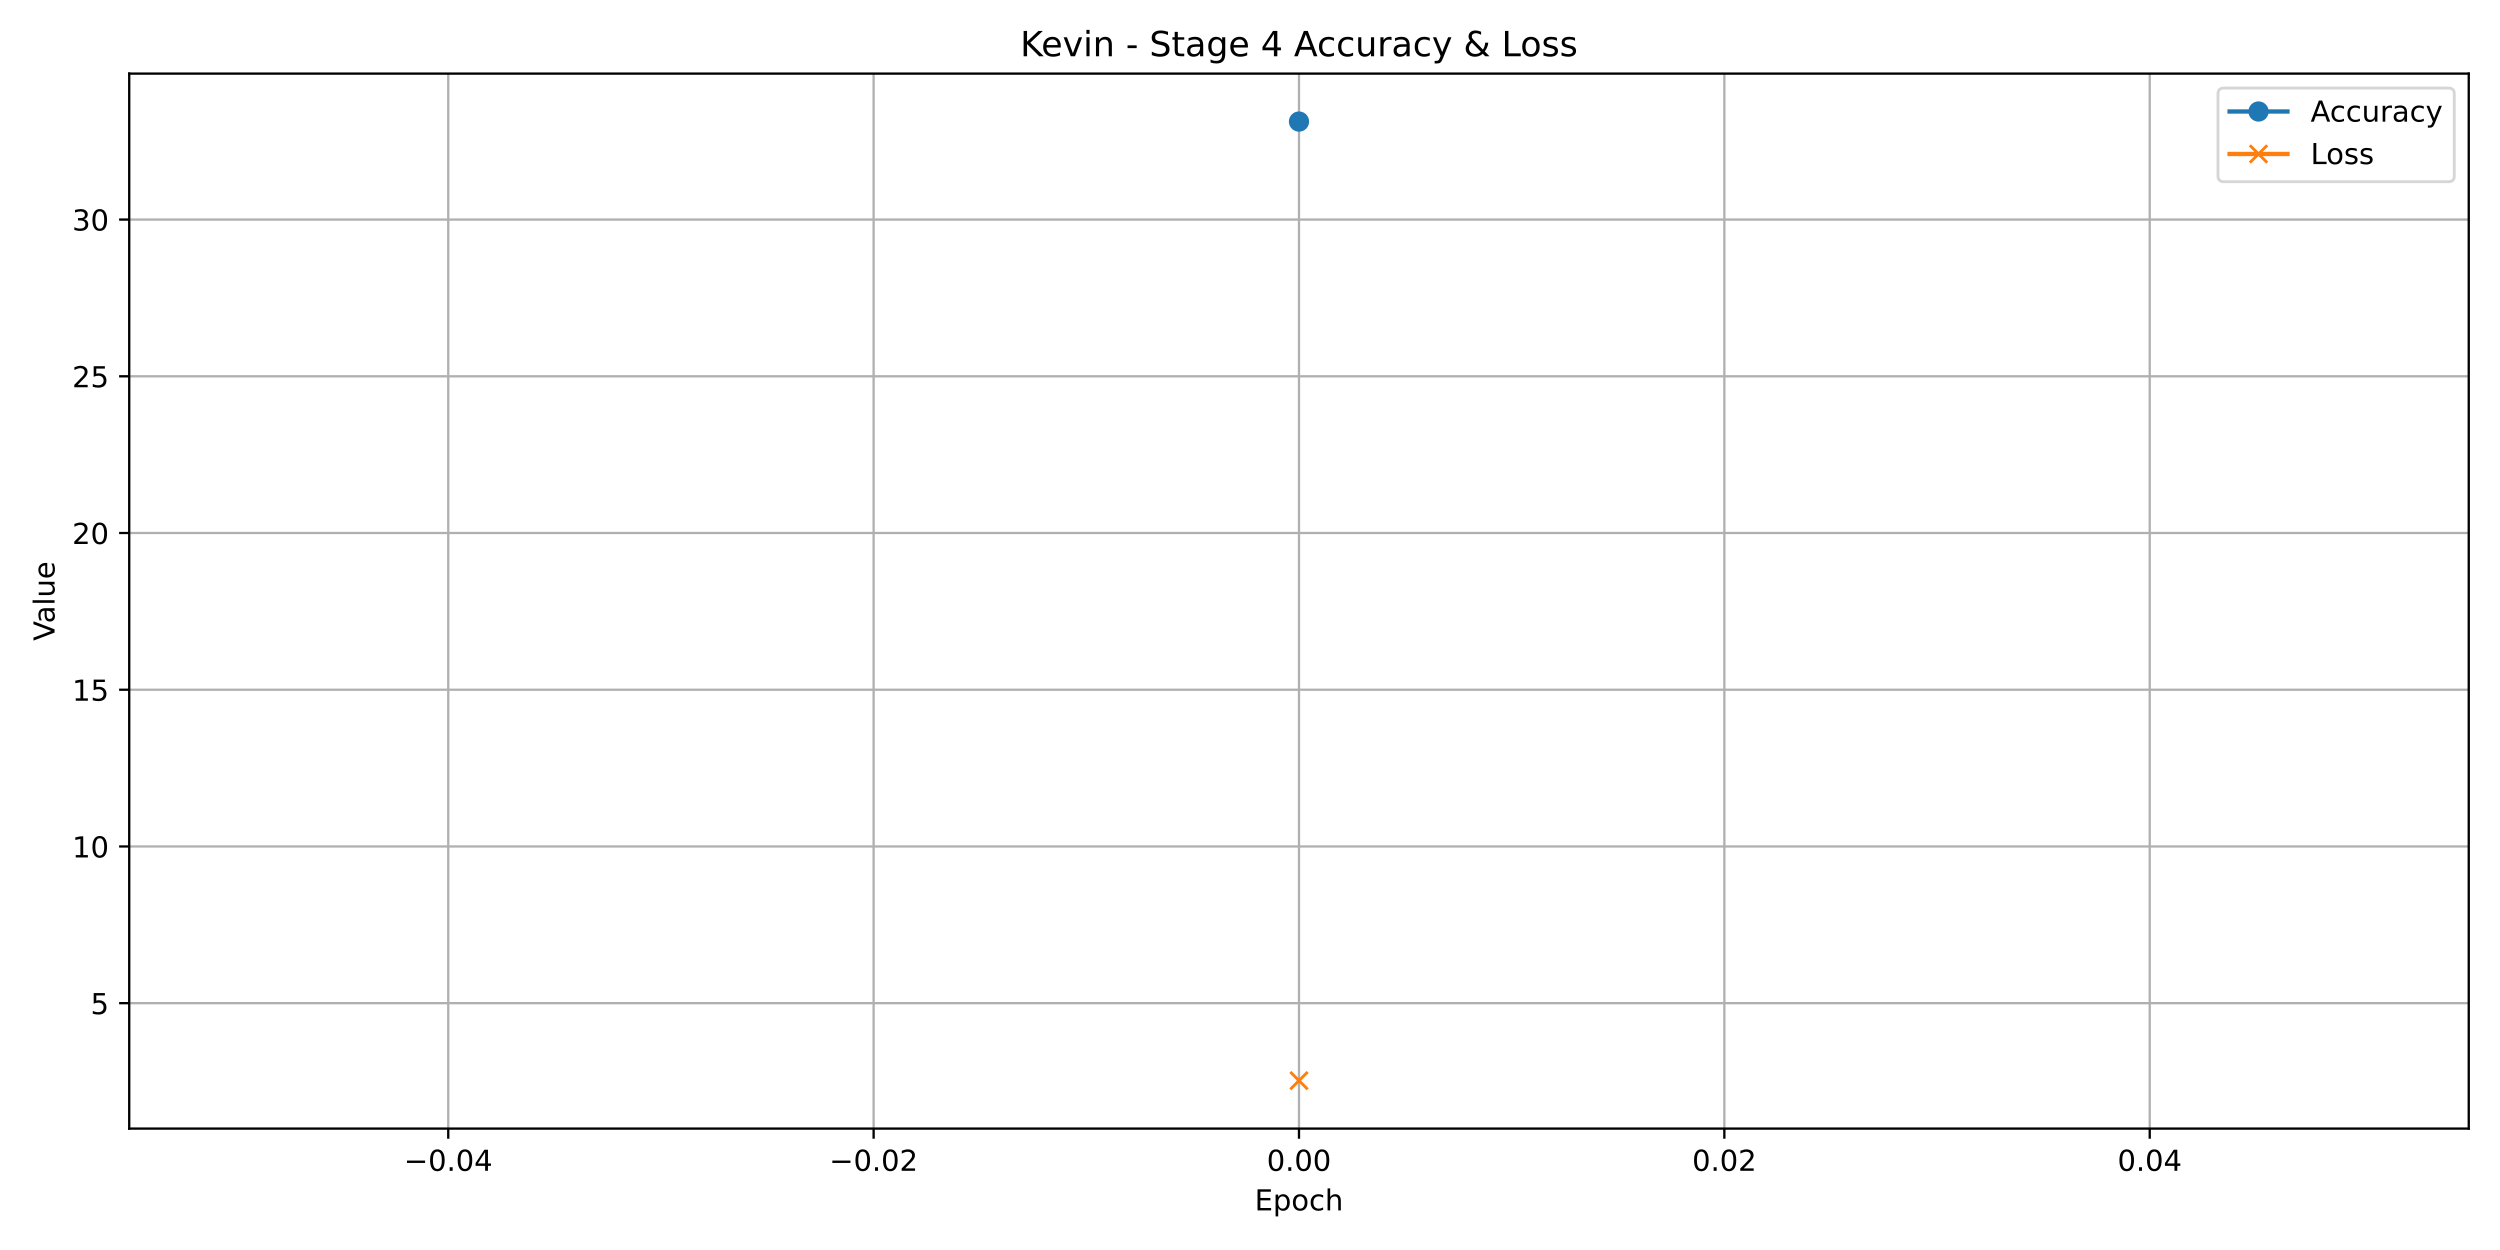
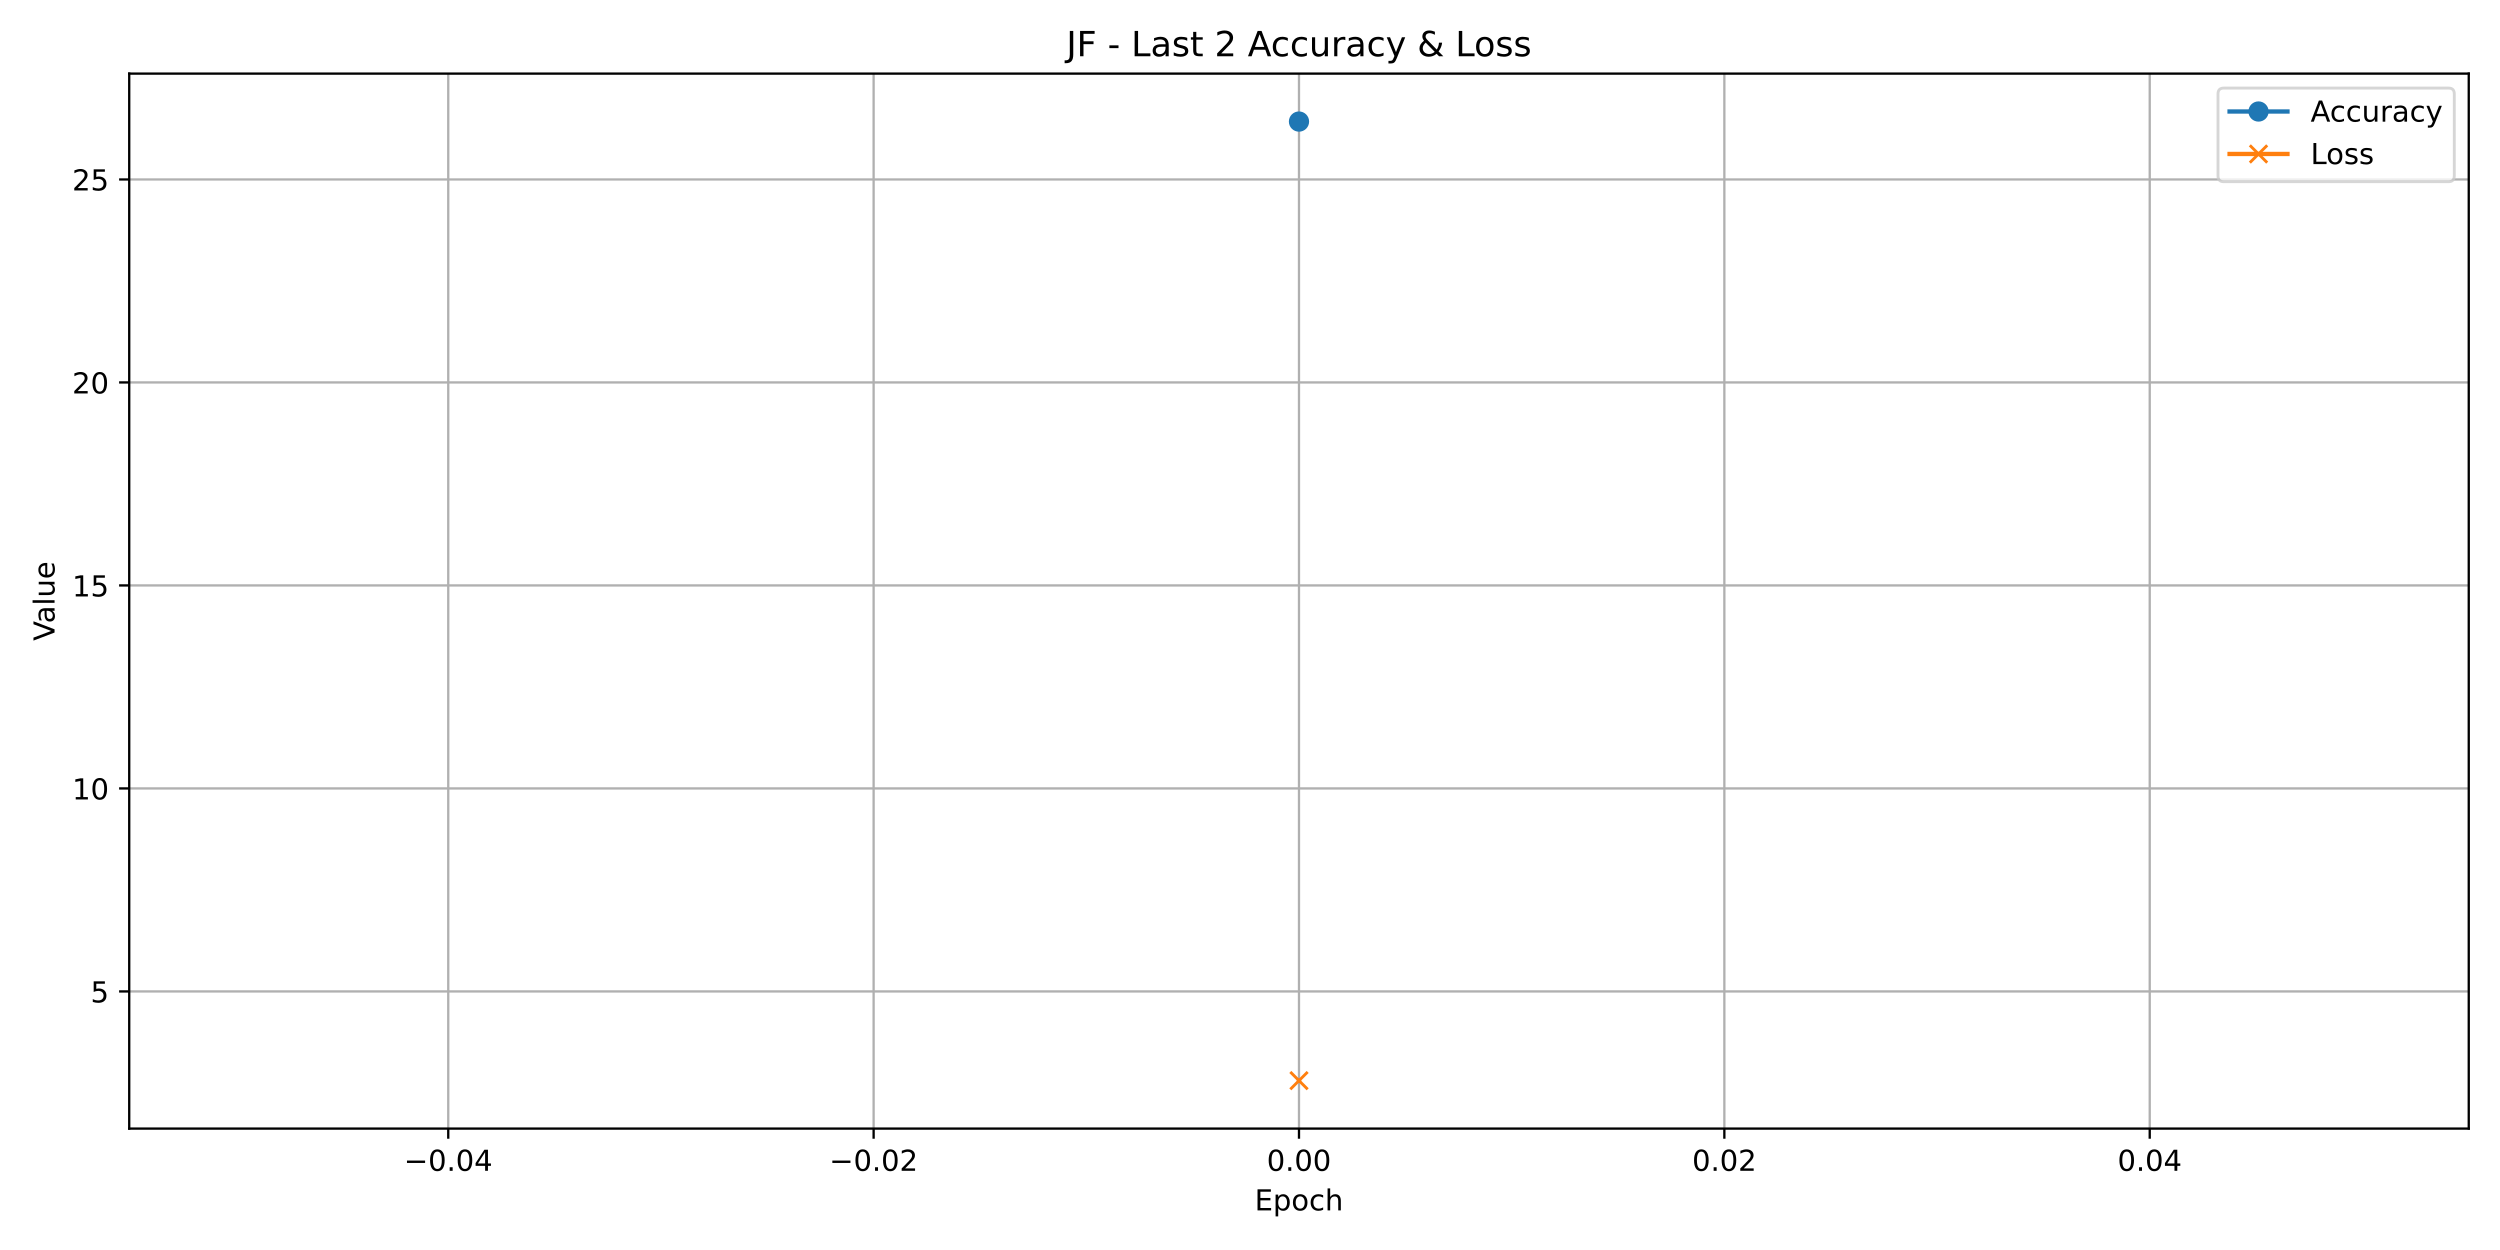
<svg xmlns="http://www.w3.org/2000/svg" xmlns:xlink="http://www.w3.org/1999/xlink" width="864pt" height="432pt" viewBox="0 0 864 432" version="1.1">
  <defs>
    <style type="text/css">*{stroke-linejoin: round; stroke-linecap: butt}</style>
  </defs>
  <g id="figure_1">
    <g id="patch_1">
      <path d="M 0 432  L 864 432  L 864 0  L 0 0  z " style="fill: #ffffff" />
    </g>
    <g id="axes_1">
      <g id="patch_2">
        <path d="M 44.66 390.04  L 853.2 390.04  L 853.2 25.44  L 44.66 25.44  z " style="fill: #ffffff" />
      </g>
      <g id="matplotlib.axis_1">
        <g id="xtick_1">
          <g id="line2d_1">
-             <path d="M 154.915 390.04  L 154.915 25.44  " clip-path="url(#p2f433f7673)" style="fill: none; stroke: #b0b0b0; stroke-width: 0.8; stroke-linecap: square" />
+             <path d="M 154.915 390.04  L 154.915 25.44  " clip-path="url(#p0c0e24f625)" style="fill: none; stroke: #b0b0b0; stroke-width: 0.8; stroke-linecap: square" />
          </g>
          <g id="line2d_2">
            <defs>
-               <path id="m8d4aef0526" d="M 0 0  L 0 3.5  " style="stroke: #000000; stroke-width: 0.8" />
+               <path id="mb7507d01c6" d="M 0 0  L 0 3.5  " style="stroke: #000000; stroke-width: 0.8" />
            </defs>
            <g>
-               <use xlink:href="#m8d4aef0526" x="154.915" y="390.04" style="stroke: #000000; stroke-width: 0.8" />
+               <use xlink:href="#mb7507d01c6" x="154.915" y="390.04" style="stroke: #000000; stroke-width: 0.8" />
            </g>
          </g>
          <g id="text_1">
            <g transform="translate(139.5928 404.6384) scale(0.1 -0.1)">
              <defs>
                <path id="DejaVuSans-2212" d="M 678 2272  L 4684 2272  L 4684 1741  L 678 1741  L 678 2272  z " transform="scale(0.015625)" />
                <path id="DejaVuSans-30" d="M 2034 4250  Q 1547 4250 1301 3770  Q 1056 3291 1056 2328  Q 1056 1369 1301 889  Q 1547 409 2034 409  Q 2525 409 2770 889  Q 3016 1369 3016 2328  Q 3016 3291 2770 3770  Q 2525 4250 2034 4250  z M 2034 4750  Q 2819 4750 3233 4129  Q 3647 3509 3647 2328  Q 3647 1150 3233 529  Q 2819 -91 2034 -91  Q 1250 -91 836 529  Q 422 1150 422 2328  Q 422 3509 836 4129  Q 1250 4750 2034 4750  z " transform="scale(0.015625)" />
                <path id="DejaVuSans-2e" d="M 684 794  L 1344 794  L 1344 0  L 684 0  L 684 794  z " transform="scale(0.015625)" />
                <path id="DejaVuSans-34" d="M 2419 4116  L 825 1625  L 2419 1625  L 2419 4116  z M 2253 4666  L 3047 4666  L 3047 1625  L 3713 1625  L 3713 1100  L 3047 1100  L 3047 0  L 2419 0  L 2419 1100  L 313 1100  L 313 1709  L 2253 4666  z " transform="scale(0.015625)" />
              </defs>
              <use xlink:href="#DejaVuSans-2212" />
              <use xlink:href="#DejaVuSans-30" transform="translate(83.78906 0)" />
              <use xlink:href="#DejaVuSans-2e" transform="translate(147.4121 0)" />
              <use xlink:href="#DejaVuSans-30" transform="translate(179.1992 0)" />
              <use xlink:href="#DejaVuSans-34" transform="translate(242.8223 0)" />
            </g>
          </g>
        </g>
        <g id="xtick_2">
          <g id="line2d_3">
-             <path d="M 301.923 390.04  L 301.923 25.44  " clip-path="url(#p2f433f7673)" style="fill: none; stroke: #b0b0b0; stroke-width: 0.8; stroke-linecap: square" />
+             <path d="M 301.923 390.04  L 301.923 25.44  " clip-path="url(#p0c0e24f625)" style="fill: none; stroke: #b0b0b0; stroke-width: 0.8; stroke-linecap: square" />
          </g>
          <g id="line2d_4">
            <g>
-               <use xlink:href="#m8d4aef0526" x="301.923" y="390.04" style="stroke: #000000; stroke-width: 0.8" />
+               <use xlink:href="#mb7507d01c6" x="301.923" y="390.04" style="stroke: #000000; stroke-width: 0.8" />
            </g>
          </g>
          <g id="text_2">
            <g transform="translate(286.6001 404.6384) scale(0.1 -0.1)">
              <defs>
                <path id="DejaVuSans-32" d="M 1228 531  L 3431 531  L 3431 0  L 469 0  L 469 531  Q 828 903 1448 1529  Q 2069 2156 2228 2338  Q 2531 2678 2651 2914  Q 2772 3150 2772 3378  Q 2772 3750 2511 3984  Q 2250 4219 1831 4219  Q 1534 4219 1204 4116  Q 875 4013 500 3803  L 500 4441  Q 881 4594 1212 4672  Q 1544 4750 1819 4750  Q 2544 4750 2975 4387  Q 3406 4025 3406 3419  Q 3406 3131 3298 2873  Q 3191 2616 2906 2266  Q 2828 2175 2409 1742  Q 1991 1309 1228 531  z " transform="scale(0.015625)" />
              </defs>
              <use xlink:href="#DejaVuSans-2212" />
              <use xlink:href="#DejaVuSans-30" transform="translate(83.78906 0)" />
              <use xlink:href="#DejaVuSans-2e" transform="translate(147.4121 0)" />
              <use xlink:href="#DejaVuSans-30" transform="translate(179.1992 0)" />
              <use xlink:href="#DejaVuSans-32" transform="translate(242.8223 0)" />
            </g>
          </g>
        </g>
        <g id="xtick_3">
          <g id="line2d_5">
-             <path d="M 448.93 390.04  L 448.93 25.44  " clip-path="url(#p2f433f7673)" style="fill: none; stroke: #b0b0b0; stroke-width: 0.8; stroke-linecap: square" />
+             <path d="M 448.93 390.04  L 448.93 25.44  " clip-path="url(#p0c0e24f625)" style="fill: none; stroke: #b0b0b0; stroke-width: 0.8; stroke-linecap: square" />
          </g>
          <g id="line2d_6">
            <g>
-               <use xlink:href="#m8d4aef0526" x="448.93" y="390.04" style="stroke: #000000; stroke-width: 0.8" />
+               <use xlink:href="#mb7507d01c6" x="448.93" y="390.04" style="stroke: #000000; stroke-width: 0.8" />
            </g>
          </g>
          <g id="text_3">
            <g transform="translate(437.7972 404.6384) scale(0.1 -0.1)">
              <use xlink:href="#DejaVuSans-30" />
              <use xlink:href="#DejaVuSans-2e" transform="translate(63.62305 0)" />
              <use xlink:href="#DejaVuSans-30" transform="translate(95.41016 0)" />
              <use xlink:href="#DejaVuSans-30" transform="translate(159.0332 0)" />
            </g>
          </g>
        </g>
        <g id="xtick_4">
          <g id="line2d_7">
-             <path d="M 595.937 390.04  L 595.937 25.44  " clip-path="url(#p2f433f7673)" style="fill: none; stroke: #b0b0b0; stroke-width: 0.8; stroke-linecap: square" />
+             <path d="M 595.937 390.04  L 595.937 25.44  " clip-path="url(#p0c0e24f625)" style="fill: none; stroke: #b0b0b0; stroke-width: 0.8; stroke-linecap: square" />
          </g>
          <g id="line2d_8">
            <g>
-               <use xlink:href="#m8d4aef0526" x="595.937" y="390.04" style="stroke: #000000; stroke-width: 0.8" />
+               <use xlink:href="#mb7507d01c6" x="595.937" y="390.04" style="stroke: #000000; stroke-width: 0.8" />
            </g>
          </g>
          <g id="text_4">
            <g transform="translate(584.8045 404.6384) scale(0.1 -0.1)">
              <use xlink:href="#DejaVuSans-30" />
              <use xlink:href="#DejaVuSans-2e" transform="translate(63.62305 0)" />
              <use xlink:href="#DejaVuSans-30" transform="translate(95.41016 0)" />
              <use xlink:href="#DejaVuSans-32" transform="translate(159.0332 0)" />
            </g>
          </g>
        </g>
        <g id="xtick_5">
          <g id="line2d_9">
-             <path d="M 742.945 390.04  L 742.945 25.44  " clip-path="url(#p2f433f7673)" style="fill: none; stroke: #b0b0b0; stroke-width: 0.8; stroke-linecap: square" />
+             <path d="M 742.945 390.04  L 742.945 25.44  " clip-path="url(#p0c0e24f625)" style="fill: none; stroke: #b0b0b0; stroke-width: 0.8; stroke-linecap: square" />
          </g>
          <g id="line2d_10">
            <g>
-               <use xlink:href="#m8d4aef0526" x="742.945" y="390.04" style="stroke: #000000; stroke-width: 0.8" />
+               <use xlink:href="#mb7507d01c6" x="742.945" y="390.04" style="stroke: #000000; stroke-width: 0.8" />
            </g>
          </g>
          <g id="text_5">
            <g transform="translate(731.8117 404.6384) scale(0.1 -0.1)">
              <use xlink:href="#DejaVuSans-30" />
              <use xlink:href="#DejaVuSans-2e" transform="translate(63.62305 0)" />
              <use xlink:href="#DejaVuSans-30" transform="translate(95.41016 0)" />
              <use xlink:href="#DejaVuSans-34" transform="translate(159.0332 0)" />
            </g>
          </g>
        </g>
        <g id="text_6">
          <g transform="translate(433.6191 418.3166) scale(0.1 -0.1)">
            <defs>
              <path id="DejaVuSans-45" d="M 628 4666  L 3578 4666  L 3578 4134  L 1259 4134  L 1259 2753  L 3481 2753  L 3481 2222  L 1259 2222  L 1259 531  L 3634 531  L 3634 0  L 628 0  L 628 4666  z " transform="scale(0.015625)" />
              <path id="DejaVuSans-70" d="M 1159 525  L 1159 -1331  L 581 -1331  L 581 3500  L 1159 3500  L 1159 2969  Q 1341 3281 1617 3432  Q 1894 3584 2278 3584  Q 2916 3584 3314 3078  Q 3713 2572 3713 1747  Q 3713 922 3314 415  Q 2916 -91 2278 -91  Q 1894 -91 1617 61  Q 1341 213 1159 525  z M 3116 1747  Q 3116 2381 2855 2742  Q 2594 3103 2138 3103  Q 1681 3103 1420 2742  Q 1159 2381 1159 1747  Q 1159 1113 1420 752  Q 1681 391 2138 391  Q 2594 391 2855 752  Q 3116 1113 3116 1747  z " transform="scale(0.015625)" />
              <path id="DejaVuSans-6f" d="M 1959 3097  Q 1497 3097 1228 2736  Q 959 2375 959 1747  Q 959 1119 1226 758  Q 1494 397 1959 397  Q 2419 397 2687 759  Q 2956 1122 2956 1747  Q 2956 2369 2687 2733  Q 2419 3097 1959 3097  z M 1959 3584  Q 2709 3584 3137 3096  Q 3566 2609 3566 1747  Q 3566 888 3137 398  Q 2709 -91 1959 -91  Q 1206 -91 779 398  Q 353 888 353 1747  Q 353 2609 779 3096  Q 1206 3584 1959 3584  z " transform="scale(0.015625)" />
              <path id="DejaVuSans-63" d="M 3122 3366  L 3122 2828  Q 2878 2963 2633 3030  Q 2388 3097 2138 3097  Q 1578 3097 1268 2742  Q 959 2388 959 1747  Q 959 1106 1268 751  Q 1578 397 2138 397  Q 2388 397 2633 464  Q 2878 531 3122 666  L 3122 134  Q 2881 22 2623 -34  Q 2366 -91 2075 -91  Q 1284 -91 818 406  Q 353 903 353 1747  Q 353 2603 823 3093  Q 1294 3584 2113 3584  Q 2378 3584 2631 3529  Q 2884 3475 3122 3366  z " transform="scale(0.015625)" />
              <path id="DejaVuSans-68" d="M 3513 2113  L 3513 0  L 2938 0  L 2938 2094  Q 2938 2591 2744 2837  Q 2550 3084 2163 3084  Q 1697 3084 1428 2787  Q 1159 2491 1159 1978  L 1159 0  L 581 0  L 581 4863  L 1159 4863  L 1159 2956  Q 1366 3272 1645 3428  Q 1925 3584 2291 3584  Q 2894 3584 3203 3211  Q 3513 2838 3513 2113  z " transform="scale(0.015625)" />
            </defs>
            <use xlink:href="#DejaVuSans-45" />
            <use xlink:href="#DejaVuSans-70" transform="translate(63.18359 0)" />
            <use xlink:href="#DejaVuSans-6f" transform="translate(126.6602 0)" />
            <use xlink:href="#DejaVuSans-63" transform="translate(187.8418 0)" />
            <use xlink:href="#DejaVuSans-68" transform="translate(242.8223 0)" />
          </g>
        </g>
      </g>
      <g id="matplotlib.axis_2">
        <g id="ytick_1">
          <g id="line2d_11">
-             <path d="M 44.66 346.7  L 853.2 346.7  " clip-path="url(#p2f433f7673)" style="fill: none; stroke: #b0b0b0; stroke-width: 0.8; stroke-linecap: square" />
+             <path d="M 44.66 342.642  L 853.2 342.642  " clip-path="url(#p0c0e24f625)" style="fill: none; stroke: #b0b0b0; stroke-width: 0.8; stroke-linecap: square" />
          </g>
          <g id="line2d_12">
            <defs>
-               <path id="mb488782204" d="M 0 0  L -3.5 0  " style="stroke: #000000; stroke-width: 0.8" />
+               <path id="m7f66d17760" d="M 0 0  L -3.5 0  " style="stroke: #000000; stroke-width: 0.8" />
            </defs>
            <g>
-               <use xlink:href="#mb488782204" x="44.66" y="346.7" style="stroke: #000000; stroke-width: 0.8" />
+               <use xlink:href="#m7f66d17760" x="44.66" y="342.642" style="stroke: #000000; stroke-width: 0.8" />
            </g>
          </g>
          <g id="text_7">
-             <g transform="translate(31.2975 350.4988) scale(0.1 -0.1)">
+             <g transform="translate(31.2975 346.4415) scale(0.1 -0.1)">
              <defs>
                <path id="DejaVuSans-35" d="M 691 4666  L 3169 4666  L 3169 4134  L 1269 4134  L 1269 2991  Q 1406 3038 1543 3061  Q 1681 3084 1819 3084  Q 2600 3084 3056 2656  Q 3513 2228 3513 1497  Q 3513 744 3044 326  Q 2575 -91 1722 -91  Q 1428 -91 1123 -41  Q 819 9 494 109  L 494 744  Q 775 591 1075 516  Q 1375 441 1709 441  Q 2250 441 2565 725  Q 2881 1009 2881 1497  Q 2881 1984 2565 2268  Q 2250 2553 1709 2553  Q 1456 2553 1204 2497  Q 953 2441 691 2322  L 691 4666  z " transform="scale(0.015625)" />
              </defs>
              <use xlink:href="#DejaVuSans-35" />
            </g>
          </g>
        </g>
        <g id="ytick_2">
          <g id="line2d_13">
-             <path d="M 44.66 292.535  L 853.2 292.535  " clip-path="url(#p2f433f7673)" style="fill: none; stroke: #b0b0b0; stroke-width: 0.8; stroke-linecap: square" />
+             <path d="M 44.66 272.487  L 853.2 272.487  " clip-path="url(#p0c0e24f625)" style="fill: none; stroke: #b0b0b0; stroke-width: 0.8; stroke-linecap: square" />
          </g>
          <g id="line2d_14">
            <g>
-               <use xlink:href="#mb488782204" x="44.66" y="292.535" style="stroke: #000000; stroke-width: 0.8" />
+               <use xlink:href="#m7f66d17760" x="44.66" y="272.487" style="stroke: #000000; stroke-width: 0.8" />
            </g>
          </g>
          <g id="text_8">
-             <g transform="translate(24.935 296.3342) scale(0.1 -0.1)">
+             <g transform="translate(24.935 276.2862) scale(0.1 -0.1)">
              <defs>
                <path id="DejaVuSans-31" d="M 794 531  L 1825 531  L 1825 4091  L 703 3866  L 703 4441  L 1819 4666  L 2450 4666  L 2450 531  L 3481 531  L 3481 0  L 794 0  L 794 531  z " transform="scale(0.015625)" />
              </defs>
              <use xlink:href="#DejaVuSans-31" />
              <use xlink:href="#DejaVuSans-30" transform="translate(63.62305 0)" />
            </g>
          </g>
        </g>
        <g id="ytick_3">
          <g id="line2d_15">
-             <path d="M 44.66 238.37  L 853.2 238.37  " clip-path="url(#p2f433f7673)" style="fill: none; stroke: #b0b0b0; stroke-width: 0.8; stroke-linecap: square" />
+             <path d="M 44.66 202.332  L 853.2 202.332  " clip-path="url(#p0c0e24f625)" style="fill: none; stroke: #b0b0b0; stroke-width: 0.8; stroke-linecap: square" />
          </g>
          <g id="line2d_16">
            <g>
-               <use xlink:href="#mb488782204" x="44.66" y="238.37" style="stroke: #000000; stroke-width: 0.8" />
+               <use xlink:href="#m7f66d17760" x="44.66" y="202.332" style="stroke: #000000; stroke-width: 0.8" />
            </g>
          </g>
          <g id="text_9">
-             <g transform="translate(24.935 242.1696) scale(0.1 -0.1)">
+             <g transform="translate(24.935 206.1309) scale(0.1 -0.1)">
              <use xlink:href="#DejaVuSans-31" />
              <use xlink:href="#DejaVuSans-35" transform="translate(63.62305 0)" />
            </g>
          </g>
        </g>
        <g id="ytick_4">
          <g id="line2d_17">
-             <path d="M 44.66 184.206  L 853.2 184.206  " clip-path="url(#p2f433f7673)" style="fill: none; stroke: #b0b0b0; stroke-width: 0.8; stroke-linecap: square" />
+             <path d="M 44.66 132.176  L 853.2 132.176  " clip-path="url(#p0c0e24f625)" style="fill: none; stroke: #b0b0b0; stroke-width: 0.8; stroke-linecap: square" />
          </g>
          <g id="line2d_18">
            <g>
-               <use xlink:href="#mb488782204" x="44.66" y="184.206" style="stroke: #000000; stroke-width: 0.8" />
+               <use xlink:href="#m7f66d17760" x="44.66" y="132.176" style="stroke: #000000; stroke-width: 0.8" />
            </g>
          </g>
          <g id="text_10">
-             <g transform="translate(24.935 188.0049) scale(0.1 -0.1)">
+             <g transform="translate(24.935 135.9756) scale(0.1 -0.1)">
              <use xlink:href="#DejaVuSans-32" />
              <use xlink:href="#DejaVuSans-30" transform="translate(63.62305 0)" />
            </g>
          </g>
        </g>
        <g id="ytick_5">
          <g id="line2d_19">
-             <path d="M 44.66 130.041  L 853.2 130.041  " clip-path="url(#p2f433f7673)" style="fill: none; stroke: #b0b0b0; stroke-width: 0.8; stroke-linecap: square" />
+             <path d="M 44.66 62.021  L 853.2 62.021  " clip-path="url(#p0c0e24f625)" style="fill: none; stroke: #b0b0b0; stroke-width: 0.8; stroke-linecap: square" />
          </g>
          <g id="line2d_20">
            <g>
-               <use xlink:href="#mb488782204" x="44.66" y="130.041" style="stroke: #000000; stroke-width: 0.8" />
+               <use xlink:href="#m7f66d17760" x="44.66" y="62.021" style="stroke: #000000; stroke-width: 0.8" />
            </g>
          </g>
          <g id="text_11">
-             <g transform="translate(24.935 133.8403) scale(0.1 -0.1)">
+             <g transform="translate(24.935 65.82024) scale(0.1 -0.1)">
              <use xlink:href="#DejaVuSans-32" />
              <use xlink:href="#DejaVuSans-35" transform="translate(63.62305 0)" />
            </g>
          </g>
        </g>
-         <g id="ytick_6">
-           <g id="line2d_21">
-             <path d="M 44.66 75.876  L 853.2 75.876  " clip-path="url(#p2f433f7673)" style="fill: none; stroke: #b0b0b0; stroke-width: 0.8; stroke-linecap: square" />
-           </g>
-           <g id="line2d_22">
-             <g>
-               <use xlink:href="#mb488782204" x="44.66" y="75.876" style="stroke: #000000; stroke-width: 0.8" />
-             </g>
-           </g>
-           <g id="text_12">
-             <g transform="translate(24.935 79.67568) scale(0.1 -0.1)">
-               <defs>
-                 <path id="DejaVuSans-33" d="M 2597 2516  Q 3050 2419 3304 2112  Q 3559 1806 3559 1356  Q 3559 666 3084 287  Q 2609 -91 1734 -91  Q 1441 -91 1130 -33  Q 819 25 488 141  L 488 750  Q 750 597 1062 519  Q 1375 441 1716 441  Q 2309 441 2620 675  Q 2931 909 2931 1356  Q 2931 1769 2642 2001  Q 2353 2234 1838 2234  L 1294 2234  L 1294 2753  L 1863 2753  Q 2328 2753 2575 2939  Q 2822 3125 2822 3475  Q 2822 3834 2567 4026  Q 2313 4219 1838 4219  Q 1578 4219 1281 4162  Q 984 4106 628 3988  L 628 4550  Q 988 4650 1302 4700  Q 1616 4750 1894 4750  Q 2613 4750 3031 4423  Q 3450 4097 3450 3541  Q 3450 3153 3228 2886  Q 3006 2619 2597 2516  z " transform="scale(0.015625)" />
-               </defs>
-               <use xlink:href="#DejaVuSans-33" />
-               <use xlink:href="#DejaVuSans-30" transform="translate(63.62305 0)" />
-             </g>
-           </g>
-         </g>
-         <g id="text_13">
+         <g id="text_12">
          <g transform="translate(18.85531 221.4712) rotate(-90) scale(0.1 -0.1)">
            <defs>
              <path id="DejaVuSans-56" d="M 1831 0  L 50 4666  L 709 4666  L 2188 738  L 3669 4666  L 4325 4666  L 2547 0  L 1831 0  z " transform="scale(0.015625)" />
              <path id="DejaVuSans-61" d="M 2194 1759  Q 1497 1759 1228 1600  Q 959 1441 959 1056  Q 959 750 1161 570  Q 1363 391 1709 391  Q 2188 391 2477 730  Q 2766 1069 2766 1631  L 2766 1759  L 2194 1759  z M 3341 1997  L 3341 0  L 2766 0  L 2766 531  Q 2569 213 2275 61  Q 1981 -91 1556 -91  Q 1019 -91 701 211  Q 384 513 384 1019  Q 384 1609 779 1909  Q 1175 2209 1959 2209  L 2766 2209  L 2766 2266  Q 2766 2663 2505 2880  Q 2244 3097 1772 3097  Q 1472 3097 1187 3025  Q 903 2953 641 2809  L 641 3341  Q 956 3463 1253 3523  Q 1550 3584 1831 3584  Q 2591 3584 2966 3190  Q 3341 2797 3341 1997  z " transform="scale(0.015625)" />
              <path id="DejaVuSans-6c" d="M 603 4863  L 1178 4863  L 1178 0  L 603 0  L 603 4863  z " transform="scale(0.015625)" />
              <path id="DejaVuSans-75" d="M 544 1381  L 544 3500  L 1119 3500  L 1119 1403  Q 1119 906 1312 657  Q 1506 409 1894 409  Q 2359 409 2629 706  Q 2900 1003 2900 1516  L 2900 3500  L 3475 3500  L 3475 0  L 2900 0  L 2900 538  Q 2691 219 2414 64  Q 2138 -91 1772 -91  Q 1169 -91 856 284  Q 544 659 544 1381  z M 1991 3584  L 1991 3584  z " transform="scale(0.015625)" />
              <path id="DejaVuSans-65" d="M 3597 1894  L 3597 1613  L 953 1613  Q 991 1019 1311 708  Q 1631 397 2203 397  Q 2534 397 2845 478  Q 3156 559 3463 722  L 3463 178  Q 3153 47 2828 -22  Q 2503 -91 2169 -91  Q 1331 -91 842 396  Q 353 884 353 1716  Q 353 2575 817 3079  Q 1281 3584 2069 3584  Q 2775 3584 3186 3129  Q 3597 2675 3597 1894  z M 3022 2063  Q 3016 2534 2758 2815  Q 2500 3097 2075 3097  Q 1594 3097 1305 2825  Q 1016 2553 972 2059  L 3022 2063  z " transform="scale(0.015625)" />
            </defs>
            <use xlink:href="#DejaVuSans-56" />
            <use xlink:href="#DejaVuSans-61" transform="translate(60.6582 0)" />
            <use xlink:href="#DejaVuSans-6c" transform="translate(121.9375 0)" />
            <use xlink:href="#DejaVuSans-75" transform="translate(149.7207 0)" />
            <use xlink:href="#DejaVuSans-65" transform="translate(213.0996 0)" />
          </g>
        </g>
      </g>
-       <g id="line2d_23">
-         <path d="M 448.93 42.013  " clip-path="url(#p2f433f7673)" style="fill: none; stroke: #1f77b4; stroke-width: 1.5; stroke-linecap: square" />
+       <g id="line2d_21">
+         <path d="M 448.93 42.013  " clip-path="url(#p0c0e24f625)" style="fill: none; stroke: #1f77b4; stroke-width: 1.5; stroke-linecap: square" />
        <defs>
-           <path id="mde9f3ebd68" d="M 0 3  C 0.796 3 1.559 2.684 2.121 2.121  C 2.684 1.559 3 0.796 3 0  C 3 -0.796 2.684 -1.559 2.121 -2.121  C 1.559 -2.684 0.796 -3 0 -3  C -0.796 -3 -1.559 -2.684 -2.121 -2.121  C -2.684 -1.559 -3 -0.796 -3 0  C -3 0.796 -2.684 1.559 -2.121 2.121  C -1.559 2.684 -0.796 3 0 3  z " style="stroke: #1f77b4" />
+           <path id="mcaf022a304" d="M 0 3  C 0.796 3 1.559 2.684 2.121 2.121  C 2.684 1.559 3 0.796 3 0  C 3 -0.796 2.684 -1.559 2.121 -2.121  C 1.559 -2.684 0.796 -3 0 -3  C -0.796 -3 -1.559 -2.684 -2.121 -2.121  C -2.684 -1.559 -3 -0.796 -3 0  C -3 0.796 -2.684 1.559 -2.121 2.121  C -1.559 2.684 -0.796 3 0 3  z " style="stroke: #1f77b4" />
        </defs>
-         <g clip-path="url(#p2f433f7673)">
-           <use xlink:href="#mde9f3ebd68" x="448.93" y="42.013" style="fill: #1f77b4; stroke: #1f77b4" />
-         </g>
-       </g>
-       <g id="line2d_24">
-         <path d="M 448.93 373.467  " clip-path="url(#p2f433f7673)" style="fill: none; stroke: #ff7f0e; stroke-width: 1.5; stroke-linecap: square" />
+         <g clip-path="url(#p0c0e24f625)">
+           <use xlink:href="#mcaf022a304" x="448.93" y="42.013" style="fill: #1f77b4; stroke: #1f77b4" />
+         </g>
+       </g>
+       <g id="line2d_22">
+         <path d="M 448.93 373.467  " clip-path="url(#p0c0e24f625)" style="fill: none; stroke: #ff7f0e; stroke-width: 1.5; stroke-linecap: square" />
        <defs>
-           <path id="m75d845a8d6" d="M -3 3  L 3 -3  M -3 -3  L 3 3  " style="stroke: #ff7f0e" />
+           <path id="mee85fcfd43" d="M -3 3  L 3 -3  M -3 -3  L 3 3  " style="stroke: #ff7f0e" />
        </defs>
-         <g clip-path="url(#p2f433f7673)">
-           <use xlink:href="#m75d845a8d6" x="448.93" y="373.467" style="fill: #ff7f0e; stroke: #ff7f0e" />
+         <g clip-path="url(#p0c0e24f625)">
+           <use xlink:href="#mee85fcfd43" x="448.93" y="373.467" style="fill: #ff7f0e; stroke: #ff7f0e" />
        </g>
      </g>
      <g id="patch_3">
        <path d="M 44.66 390.04  L 44.66 25.44  " style="fill: none; stroke: #000000; stroke-width: 0.8; stroke-linejoin: miter; stroke-linecap: square" />
      </g>
      <g id="patch_4">
        <path d="M 853.2 390.04  L 853.2 25.44  " style="fill: none; stroke: #000000; stroke-width: 0.8; stroke-linejoin: miter; stroke-linecap: square" />
      </g>
      <g id="patch_5">
        <path d="M 44.66 390.04  L 853.2 390.04  " style="fill: none; stroke: #000000; stroke-width: 0.8; stroke-linejoin: miter; stroke-linecap: square" />
      </g>
      <g id="patch_6">
        <path d="M 44.66 25.44  L 853.2 25.44  " style="fill: none; stroke: #000000; stroke-width: 0.8; stroke-linejoin: miter; stroke-linecap: square" />
      </g>
-       <g id="text_14">
-         <g transform="translate(352.5869 19.44) scale(0.12 -0.12)">
+       <g id="text_13">
+         <g transform="translate(368.5544 19.44) scale(0.12 -0.12)">
          <defs>
-             <path id="DejaVuSans-4b" d="M 628 4666  L 1259 4666  L 1259 2694  L 3353 4666  L 4166 4666  L 1850 2491  L 4331 0  L 3500 0  L 1259 2247  L 1259 0  L 628 0  L 628 4666  z " transform="scale(0.015625)" />
-             <path id="DejaVuSans-76" d="M 191 3500  L 800 3500  L 1894 563  L 2988 3500  L 3597 3500  L 2284 0  L 1503 0  L 191 3500  z " transform="scale(0.015625)" />
-             <path id="DejaVuSans-69" d="M 603 3500  L 1178 3500  L 1178 0  L 603 0  L 603 3500  z M 603 4863  L 1178 4863  L 1178 4134  L 603 4134  L 603 4863  z " transform="scale(0.015625)" />
-             <path id="DejaVuSans-6e" d="M 3513 2113  L 3513 0  L 2938 0  L 2938 2094  Q 2938 2591 2744 2837  Q 2550 3084 2163 3084  Q 1697 3084 1428 2787  Q 1159 2491 1159 1978  L 1159 0  L 581 0  L 581 3500  L 1159 3500  L 1159 2956  Q 1366 3272 1645 3428  Q 1925 3584 2291 3584  Q 2894 3584 3203 3211  Q 3513 2838 3513 2113  z " transform="scale(0.015625)" />
+             <path id="DejaVuSans-4a" d="M 628 4666  L 1259 4666  L 1259 325  Q 1259 -519 939 -900  Q 619 -1281 -91 -1281  L -331 -1281  L -331 -750  L -134 -750  Q 284 -750 456 -515  Q 628 -281 628 325  L 628 4666  z " transform="scale(0.015625)" />
+             <path id="DejaVuSans-46" d="M 628 4666  L 3309 4666  L 3309 4134  L 1259 4134  L 1259 2759  L 3109 2759  L 3109 2228  L 1259 2228  L 1259 0  L 628 0  L 628 4666  z " transform="scale(0.015625)" />
            <path id="DejaVuSans-20" transform="scale(0.015625)" />
            <path id="DejaVuSans-2d" d="M 313 2009  L 1997 2009  L 1997 1497  L 313 1497  L 313 2009  z " transform="scale(0.015625)" />
-             <path id="DejaVuSans-53" d="M 3425 4513  L 3425 3897  Q 3066 4069 2747 4153  Q 2428 4238 2131 4238  Q 1616 4238 1336 4038  Q 1056 3838 1056 3469  Q 1056 3159 1242 3001  Q 1428 2844 1947 2747  L 2328 2669  Q 3034 2534 3370 2195  Q 3706 1856 3706 1288  Q 3706 609 3251 259  Q 2797 -91 1919 -91  Q 1588 -91 1214 -16  Q 841 59 441 206  L 441 856  Q 825 641 1194 531  Q 1563 422 1919 422  Q 2459 422 2753 634  Q 3047 847 3047 1241  Q 3047 1584 2836 1778  Q 2625 1972 2144 2069  L 1759 2144  Q 1053 2284 737 2584  Q 422 2884 422 3419  Q 422 4038 858 4394  Q 1294 4750 2059 4750  Q 2388 4750 2728 4690  Q 3069 4631 3425 4513  z " transform="scale(0.015625)" />
+             <path id="DejaVuSans-4c" d="M 628 4666  L 1259 4666  L 1259 531  L 3531 531  L 3531 0  L 628 0  L 628 4666  z " transform="scale(0.015625)" />
+             <path id="DejaVuSans-73" d="M 2834 3397  L 2834 2853  Q 2591 2978 2328 3040  Q 2066 3103 1784 3103  Q 1356 3103 1142 2972  Q 928 2841 928 2578  Q 928 2378 1081 2264  Q 1234 2150 1697 2047  L 1894 2003  Q 2506 1872 2764 1633  Q 3022 1394 3022 966  Q 3022 478 2636 193  Q 2250 -91 1575 -91  Q 1294 -91 989 -36  Q 684 19 347 128  L 347 722  Q 666 556 975 473  Q 1284 391 1588 391  Q 1994 391 2212 530  Q 2431 669 2431 922  Q 2431 1156 2273 1281  Q 2116 1406 1581 1522  L 1381 1569  Q 847 1681 609 1914  Q 372 2147 372 2553  Q 372 3047 722 3315  Q 1072 3584 1716 3584  Q 2034 3584 2315 3537  Q 2597 3491 2834 3397  z " transform="scale(0.015625)" />
            <path id="DejaVuSans-74" d="M 1172 4494  L 1172 3500  L 2356 3500  L 2356 3053  L 1172 3053  L 1172 1153  Q 1172 725 1289 603  Q 1406 481 1766 481  L 2356 481  L 2356 0  L 1766 0  Q 1100 0 847 248  Q 594 497 594 1153  L 594 3053  L 172 3053  L 172 3500  L 594 3500  L 594 4494  L 1172 4494  z " transform="scale(0.015625)" />
-             <path id="DejaVuSans-67" d="M 2906 1791  Q 2906 2416 2648 2759  Q 2391 3103 1925 3103  Q 1463 3103 1205 2759  Q 947 2416 947 1791  Q 947 1169 1205 825  Q 1463 481 1925 481  Q 2391 481 2648 825  Q 2906 1169 2906 1791  z M 3481 434  Q 3481 -459 3084 -895  Q 2688 -1331 1869 -1331  Q 1566 -1331 1297 -1286  Q 1028 -1241 775 -1147  L 775 -588  Q 1028 -725 1275 -790  Q 1522 -856 1778 -856  Q 2344 -856 2625 -561  Q 2906 -266 2906 331  L 2906 616  Q 2728 306 2450 153  Q 2172 0 1784 0  Q 1141 0 747 490  Q 353 981 353 1791  Q 353 2603 747 3093  Q 1141 3584 1784 3584  Q 2172 3584 2450 3431  Q 2728 3278 2906 2969  L 2906 3500  L 3481 3500  L 3481 434  z " transform="scale(0.015625)" />
            <path id="DejaVuSans-41" d="M 2188 4044  L 1331 1722  L 3047 1722  L 2188 4044  z M 1831 4666  L 2547 4666  L 4325 0  L 3669 0  L 3244 1197  L 1141 1197  L 716 0  L 50 0  L 1831 4666  z " transform="scale(0.015625)" />
            <path id="DejaVuSans-72" d="M 2631 2963  Q 2534 3019 2420 3045  Q 2306 3072 2169 3072  Q 1681 3072 1420 2755  Q 1159 2438 1159 1844  L 1159 0  L 581 0  L 581 3500  L 1159 3500  L 1159 2956  Q 1341 3275 1631 3429  Q 1922 3584 2338 3584  Q 2397 3584 2469 3576  Q 2541 3569 2628 3553  L 2631 2963  z " transform="scale(0.015625)" />
            <path id="DejaVuSans-79" d="M 2059 -325  Q 1816 -950 1584 -1140  Q 1353 -1331 966 -1331  L 506 -1331  L 506 -850  L 844 -850  Q 1081 -850 1212 -737  Q 1344 -625 1503 -206  L 1606 56  L 191 3500  L 800 3500  L 1894 763  L 2988 3500  L 3597 3500  L 2059 -325  z " transform="scale(0.015625)" />
            <path id="DejaVuSans-26" d="M 1556 2509  Q 1272 2256 1139 2004  Q 1006 1753 1006 1478  Q 1006 1022 1337 719  Q 1669 416 2169 416  Q 2466 416 2725 514  Q 2984 613 3213 813  L 1556 2509  z M 1997 2859  L 3584 1234  Q 3769 1513 3872 1830  Q 3975 2147 3994 2503  L 4575 2503  Q 4538 2091 4375 1687  Q 4213 1284 3922 891  L 4794 0  L 4006 0  L 3559 459  Q 3234 181 2878 45  Q 2522 -91 2113 -91  Q 1359 -91 881 339  Q 403 769 403 1441  Q 403 1841 612 2192  Q 822 2544 1241 2853  Q 1091 3050 1012 3245  Q 934 3441 934 3628  Q 934 4134 1281 4442  Q 1628 4750 2203 4750  Q 2463 4750 2720 4694  Q 2978 4638 3244 4525  L 3244 3956  Q 2972 4103 2725 4179  Q 2478 4256 2266 4256  Q 1938 4256 1733 4082  Q 1528 3909 1528 3634  Q 1528 3475 1620 3314  Q 1713 3153 1997 2859  z " transform="scale(0.015625)" />
-             <path id="DejaVuSans-4c" d="M 628 4666  L 1259 4666  L 1259 531  L 3531 531  L 3531 0  L 628 0  L 628 4666  z " transform="scale(0.015625)" />
-             <path id="DejaVuSans-73" d="M 2834 3397  L 2834 2853  Q 2591 2978 2328 3040  Q 2066 3103 1784 3103  Q 1356 3103 1142 2972  Q 928 2841 928 2578  Q 928 2378 1081 2264  Q 1234 2150 1697 2047  L 1894 2003  Q 2506 1872 2764 1633  Q 3022 1394 3022 966  Q 3022 478 2636 193  Q 2250 -91 1575 -91  Q 1294 -91 989 -36  Q 684 19 347 128  L 347 722  Q 666 556 975 473  Q 1284 391 1588 391  Q 1994 391 2212 530  Q 2431 669 2431 922  Q 2431 1156 2273 1281  Q 2116 1406 1581 1522  L 1381 1569  Q 847 1681 609 1914  Q 372 2147 372 2553  Q 372 3047 722 3315  Q 1072 3584 1716 3584  Q 2034 3584 2315 3537  Q 2597 3491 2834 3397  z " transform="scale(0.015625)" />
          </defs>
-           <use xlink:href="#DejaVuSans-4b" />
-           <use xlink:href="#DejaVuSans-65" transform="translate(60.57617 0)" />
-           <use xlink:href="#DejaVuSans-76" transform="translate(122.0996 0)" />
-           <use xlink:href="#DejaVuSans-69" transform="translate(181.2793 0)" />
-           <use xlink:href="#DejaVuSans-6e" transform="translate(209.0625 0)" />
-           <use xlink:href="#DejaVuSans-20" transform="translate(272.4414 0)" />
-           <use xlink:href="#DejaVuSans-2d" transform="translate(304.2285 0)" />
-           <use xlink:href="#DejaVuSans-20" transform="translate(340.3125 0)" />
-           <use xlink:href="#DejaVuSans-53" transform="translate(372.0996 0)" />
-           <use xlink:href="#DejaVuSans-74" transform="translate(435.5762 0)" />
-           <use xlink:href="#DejaVuSans-61" transform="translate(474.7852 0)" />
-           <use xlink:href="#DejaVuSans-67" transform="translate(536.0645 0)" />
-           <use xlink:href="#DejaVuSans-65" transform="translate(599.541 0)" />
-           <use xlink:href="#DejaVuSans-20" transform="translate(661.0645 0)" />
-           <use xlink:href="#DejaVuSans-34" transform="translate(692.8516 0)" />
-           <use xlink:href="#DejaVuSans-20" transform="translate(756.4746 0)" />
-           <use xlink:href="#DejaVuSans-41" transform="translate(788.2617 0)" />
-           <use xlink:href="#DejaVuSans-63" transform="translate(854.9199 0)" />
-           <use xlink:href="#DejaVuSans-63" transform="translate(909.9004 0)" />
-           <use xlink:href="#DejaVuSans-75" transform="translate(964.8809 0)" />
-           <use xlink:href="#DejaVuSans-72" transform="translate(1028.26 0)" />
-           <use xlink:href="#DejaVuSans-61" transform="translate(1069.373 0)" />
-           <use xlink:href="#DejaVuSans-63" transform="translate(1130.652 0)" />
-           <use xlink:href="#DejaVuSans-79" transform="translate(1185.633 0)" />
-           <use xlink:href="#DejaVuSans-20" transform="translate(1244.812 0)" />
-           <use xlink:href="#DejaVuSans-26" transform="translate(1276.6 0)" />
-           <use xlink:href="#DejaVuSans-20" transform="translate(1354.578 0)" />
-           <use xlink:href="#DejaVuSans-4c" transform="translate(1386.365 0)" />
-           <use xlink:href="#DejaVuSans-6f" transform="translate(1440.328 0)" />
-           <use xlink:href="#DejaVuSans-73" transform="translate(1501.51 0)" />
-           <use xlink:href="#DejaVuSans-73" transform="translate(1553.609 0)" />
+           <use xlink:href="#DejaVuSans-4a" />
+           <use xlink:href="#DejaVuSans-46" transform="translate(29.49219 0)" />
+           <use xlink:href="#DejaVuSans-20" transform="translate(87.01172 0)" />
+           <use xlink:href="#DejaVuSans-2d" transform="translate(118.7988 0)" />
+           <use xlink:href="#DejaVuSans-20" transform="translate(154.8828 0)" />
+           <use xlink:href="#DejaVuSans-4c" transform="translate(186.6699 0)" />
+           <use xlink:href="#DejaVuSans-61" transform="translate(242.3828 0)" />
+           <use xlink:href="#DejaVuSans-73" transform="translate(303.6621 0)" />
+           <use xlink:href="#DejaVuSans-74" transform="translate(355.7617 0)" />
+           <use xlink:href="#DejaVuSans-20" transform="translate(394.9707 0)" />
+           <use xlink:href="#DejaVuSans-32" transform="translate(426.7578 0)" />
+           <use xlink:href="#DejaVuSans-20" transform="translate(490.3809 0)" />
+           <use xlink:href="#DejaVuSans-41" transform="translate(522.168 0)" />
+           <use xlink:href="#DejaVuSans-63" transform="translate(588.8262 0)" />
+           <use xlink:href="#DejaVuSans-63" transform="translate(643.8066 0)" />
+           <use xlink:href="#DejaVuSans-75" transform="translate(698.7871 0)" />
+           <use xlink:href="#DejaVuSans-72" transform="translate(762.166 0)" />
+           <use xlink:href="#DejaVuSans-61" transform="translate(803.2793 0)" />
+           <use xlink:href="#DejaVuSans-63" transform="translate(864.5586 0)" />
+           <use xlink:href="#DejaVuSans-79" transform="translate(919.5391 0)" />
+           <use xlink:href="#DejaVuSans-20" transform="translate(978.7188 0)" />
+           <use xlink:href="#DejaVuSans-26" transform="translate(1010.506 0)" />
+           <use xlink:href="#DejaVuSans-20" transform="translate(1088.484 0)" />
+           <use xlink:href="#DejaVuSans-4c" transform="translate(1120.271 0)" />
+           <use xlink:href="#DejaVuSans-6f" transform="translate(1174.234 0)" />
+           <use xlink:href="#DejaVuSans-73" transform="translate(1235.416 0)" />
+           <use xlink:href="#DejaVuSans-73" transform="translate(1287.516 0)" />
        </g>
      </g>
      <g id="legend_1">
        <g id="patch_7">
          <path d="M 768.544 62.796  L 846.2 62.796  Q 848.2 62.796 848.2 60.796  L 848.2 32.44  Q 848.2 30.44 846.2 30.44  L 768.544 30.44  Q 766.544 30.44 766.544 32.44  L 766.544 60.796  Q 766.544 62.796 768.544 62.796  z " style="fill: #ffffff; opacity: 0.8; stroke: #cccccc; stroke-linejoin: miter" />
        </g>
-         <g id="line2d_25">
+         <g id="line2d_23">
          <path d="M 770.544 38.538  L 780.544 38.538  L 790.544 38.538  " style="fill: none; stroke: #1f77b4; stroke-width: 1.5; stroke-linecap: square" />
          <g>
-             <use xlink:href="#mde9f3ebd68" x="780.544" y="38.538" style="fill: #1f77b4; stroke: #1f77b4" />
-           </g>
-         </g>
-         <g id="text_15">
+             <use xlink:href="#mcaf022a304" x="780.544" y="38.538" style="fill: #1f77b4; stroke: #1f77b4" />
+           </g>
+         </g>
+         <g id="text_14">
          <g transform="translate(798.5438 42.03844) scale(0.1 -0.1)">
            <use xlink:href="#DejaVuSans-41" />
            <use xlink:href="#DejaVuSans-63" transform="translate(66.6582 0)" />
            <use xlink:href="#DejaVuSans-63" transform="translate(121.6387 0)" />
            <use xlink:href="#DejaVuSans-75" transform="translate(176.6191 0)" />
            <use xlink:href="#DejaVuSans-72" transform="translate(239.998 0)" />
            <use xlink:href="#DejaVuSans-61" transform="translate(281.1113 0)" />
            <use xlink:href="#DejaVuSans-63" transform="translate(342.3906 0)" />
            <use xlink:href="#DejaVuSans-79" transform="translate(397.3711 0)" />
          </g>
        </g>
-         <g id="line2d_26">
+         <g id="line2d_24">
          <path d="M 770.544 53.217  L 780.544 53.217  L 790.544 53.217  " style="fill: none; stroke: #ff7f0e; stroke-width: 1.5; stroke-linecap: square" />
          <g>
-             <use xlink:href="#m75d845a8d6" x="780.544" y="53.217" style="fill: #ff7f0e; stroke: #ff7f0e" />
-           </g>
-         </g>
-         <g id="text_16">
+             <use xlink:href="#mee85fcfd43" x="780.544" y="53.217" style="fill: #ff7f0e; stroke: #ff7f0e" />
+           </g>
+         </g>
+         <g id="text_15">
          <g transform="translate(798.5438 56.71656) scale(0.1 -0.1)">
            <use xlink:href="#DejaVuSans-4c" />
            <use xlink:href="#DejaVuSans-6f" transform="translate(53.96289 0)" />
            <use xlink:href="#DejaVuSans-73" transform="translate(115.1445 0)" />
            <use xlink:href="#DejaVuSans-73" transform="translate(167.2441 0)" />
          </g>
        </g>
      </g>
    </g>
  </g>
  <defs>
-     <clipPath id="p2f433f7673">
+     <clipPath id="p0c0e24f625">
      <rect x="44.66" y="25.44" width="808.54" height="364.6" />
    </clipPath>
  </defs>
</svg>
